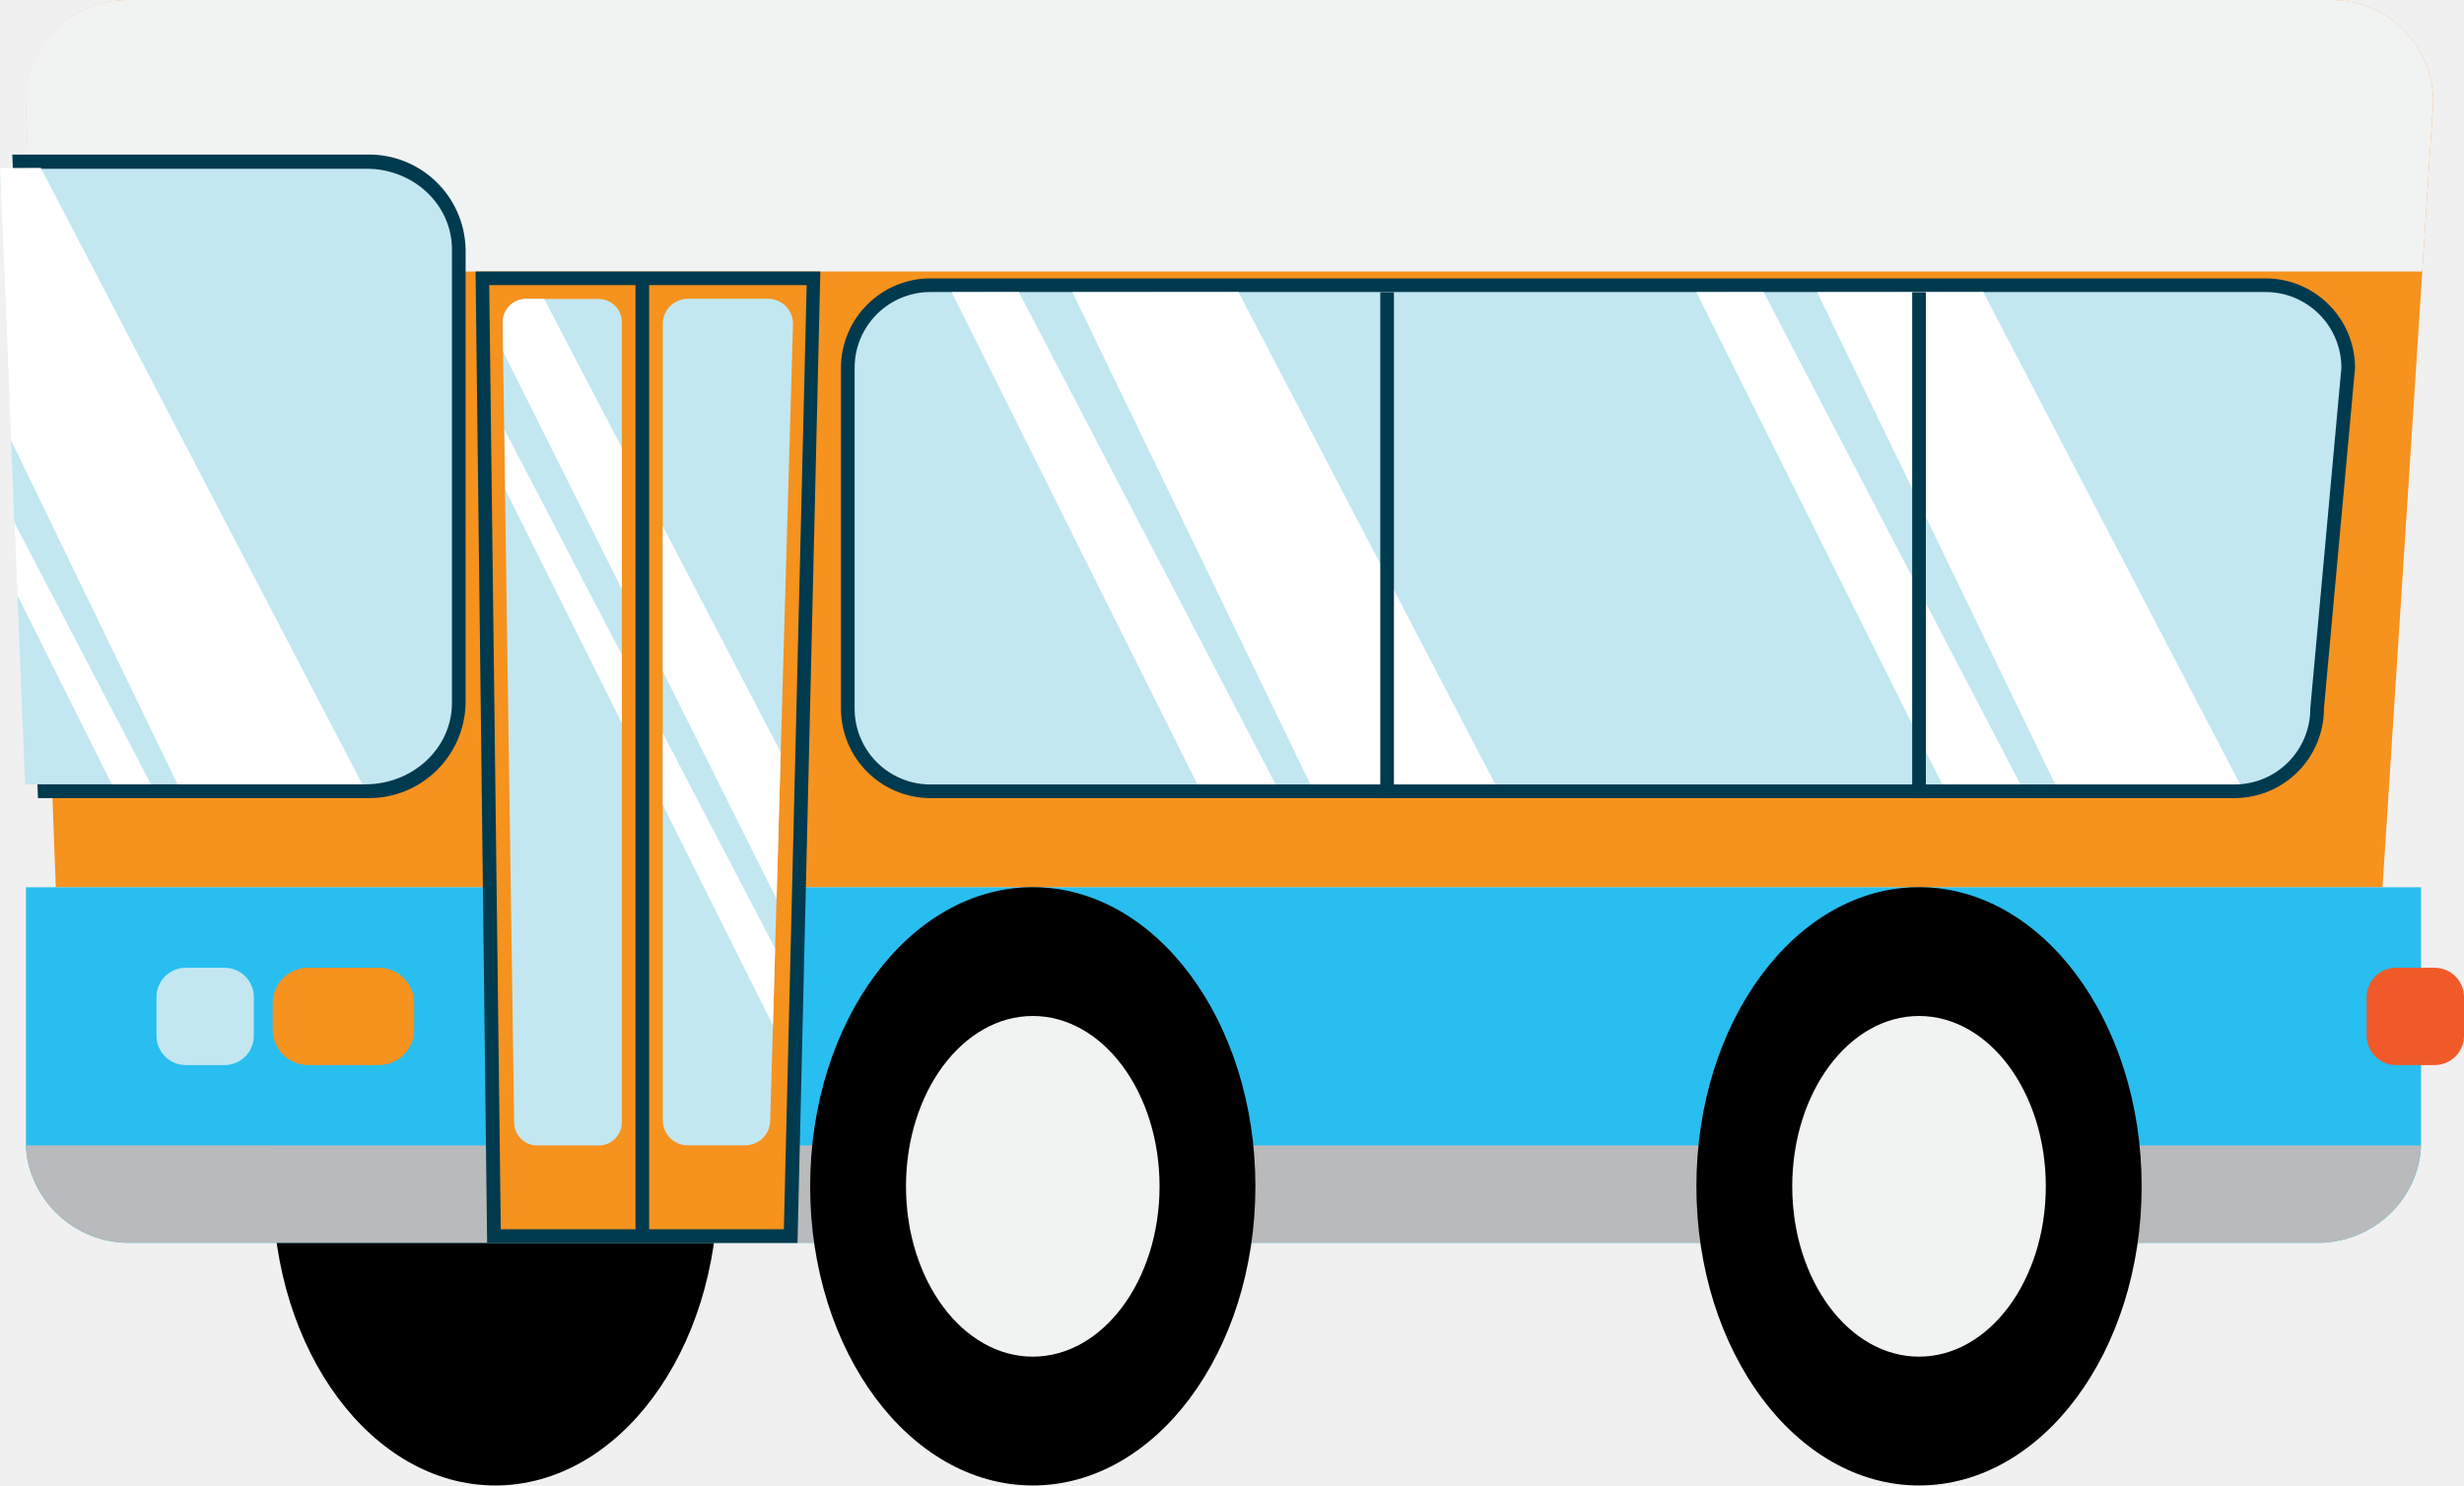
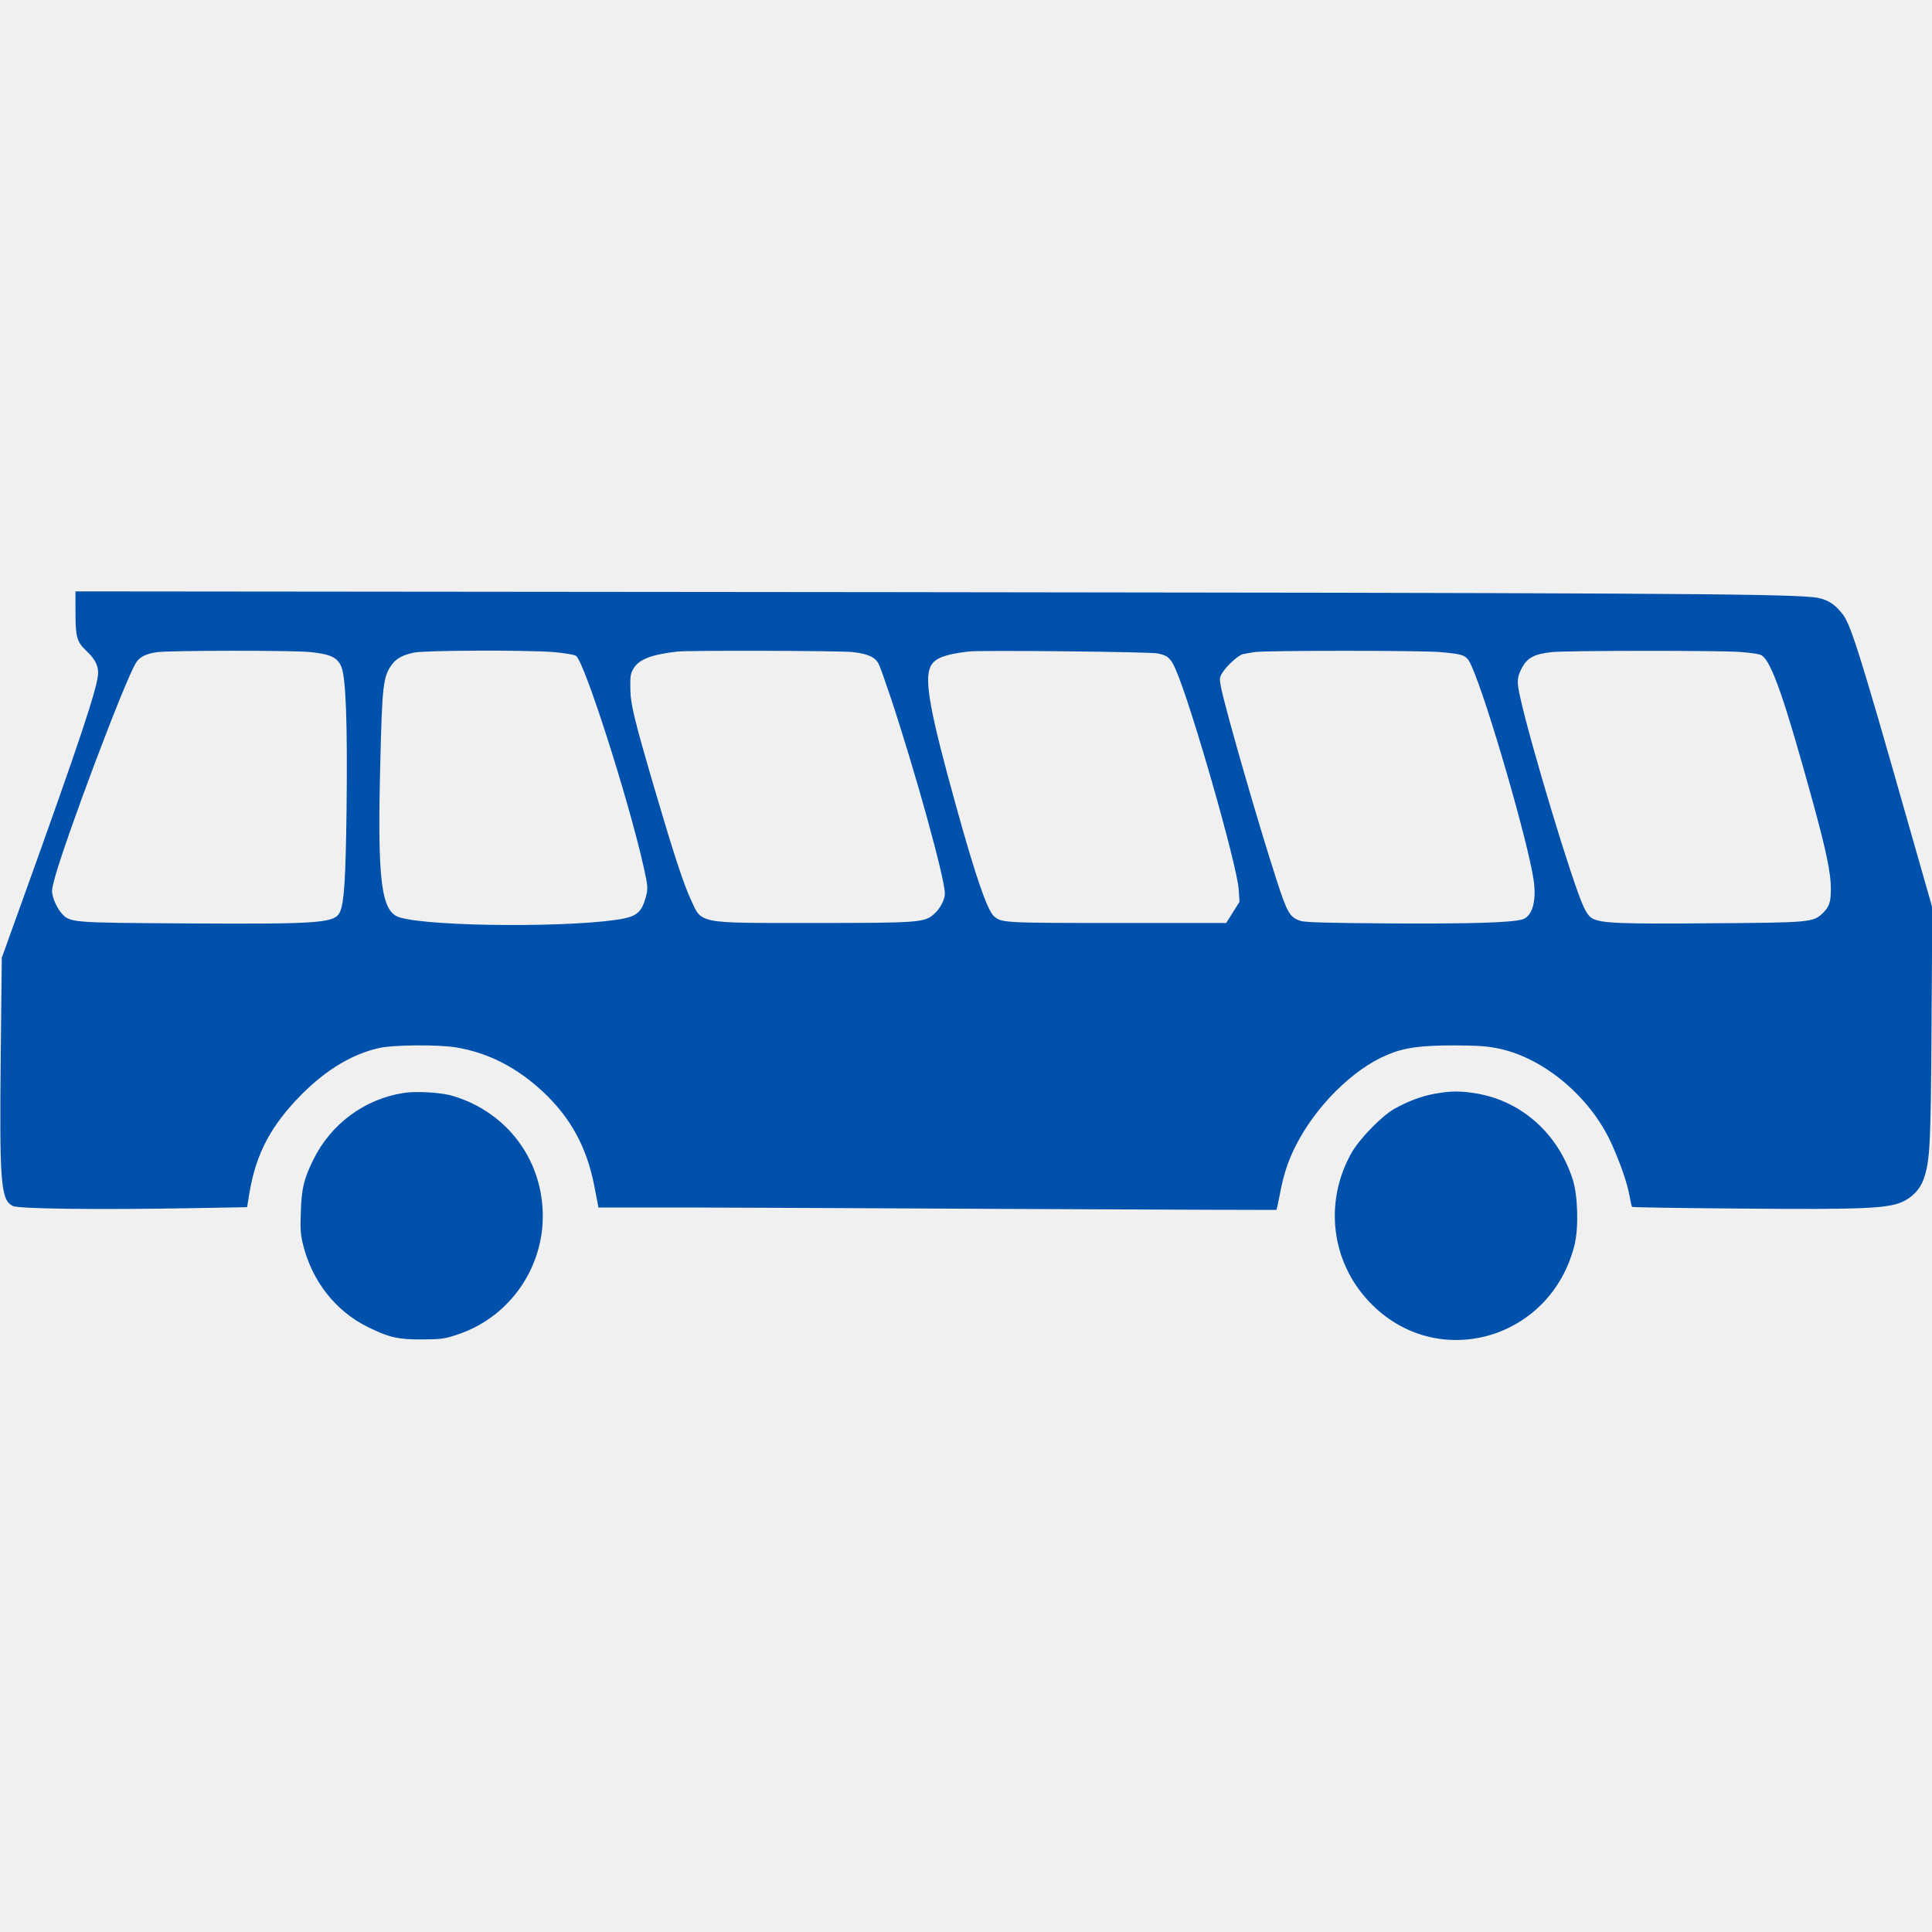
- <svg xmlns="http://www.w3.org/2000/svg" viewBox="0 0 360.71 217.5">
-   <defs>
-     <style>.cls-1{fill:#f6921e;}.cls-2{fill:#29bef0;}.cls-3{fill:#b8babc;}.cls-4{fill:#c2e7f1;}.cls-5{fill:#f05a28;}.cls-6{fill:#f1f2f2;}.cls-7{fill:#003a4e;}.cls-8{fill:#fff;}</style>
-   </defs>
-   <g id="Wheel_Back" data-name="Wheel Back">
-     <ellipse cx="72.51" cy="173.7" rx="32.59" ry="43.8" />
-   </g>
-   <g id="Bus">
-     <path class="cls-1" d="M1142.35,538l-1.61,24.89-5.82,90.16H794.31L793.82,640l-.08-2-2.86-75.09-.58-15.14-.08-2-.29-7.75a14.86,14.86,0,0,1,14.86-14.86h322.7A14.86,14.86,0,0,1,1142.35,538Z" transform="translate(-786.14 -523.14)" />
-     <path class="cls-2" d="M1140.56,653.05v37.22a5.72,5.72,0,0,1,0,.59,13.23,13.23,0,0,1-.28,2.37,13.52,13.52,0,0,1-.52,1.86,12.14,12.14,0,0,1-.48,1.18,15,15,0,0,1-4.25,5.46,15.5,15.5,0,0,1-9.14,3.39H805.22a15.18,15.18,0,0,1-15-11.9,13.23,13.23,0,0,1-.28-2.37,5.72,5.72,0,0,1,0-.59V653.05Z" transform="translate(-786.14 -523.14)" />
-     <path class="cls-3" d="M1140.54,690.86a13.23,13.23,0,0,1-.28,2.37,13.52,13.52,0,0,1-.52,1.86,12.14,12.14,0,0,1-.48,1.18,15,15,0,0,1-4.25,5.46,15.5,15.5,0,0,1-9.14,3.39H805.22a15.18,15.18,0,0,1-15-11.9,13.23,13.23,0,0,1-.28-2.37Z" transform="translate(-786.14 -523.14)" />
-     <rect class="cls-1" x="39.92" y="141.7" width="20.71" height="14.25" rx="5.18" ry="5.18" />
-     <rect class="cls-4" x="22.91" y="141.7" width="14.25" height="14.25" rx="4.29" ry="4.29" />
-     <rect class="cls-5" x="346.46" y="141.7" width="14.25" height="14.25" rx="4.29" ry="4.29" />
-     <path class="cls-6" d="M1142.35,538l-1.61,24.89H790.88l-1-24.89a14.86,14.86,0,0,1,14.86-14.86h322.7A14.86,14.86,0,0,1,1142.35,538Z" transform="translate(-786.14 -523.14)" />
-     <polygon class="cls-7" points="71.31 181.99 69.62 39.75 120.09 39.75 116.75 181.99 71.31 181.99" />
-     <polygon class="cls-1" points="71.62 41.75 93.03 41.75 93.03 179.99 73.31 179.99 71.62 41.75" />
-     <path class="cls-4" d="M877.17,570.27V687.48a3.38,3.38,0,0,1-3.38,3.38h-9a3.38,3.38,0,0,1-3.38-3.38l-1.34-92.66h0l-.12-8.75-.17-11.37v0l-.06-4.4a3.38,3.38,0,0,1,3.38-3.38h10.65A3.38,3.38,0,0,1,877.17,570.27Z" transform="translate(-786.14 -523.14)" />
-     <polygon class="cls-1" points="118.09 41.75 114.75 179.99 95.03 179.99 95.03 41.75 118.09 41.75" />
-     <path class="cls-4" d="M902.23,570.55l-1.8,62.73h0l-.61,21.48h0l-.21,7.24-.32,11.24-.4,13.94a3.66,3.66,0,0,1-3.66,3.66h-8.4a3.66,3.66,0,0,1-3.66-3.66V570.55a3.66,3.66,0,0,1,3.66-3.66h11.74A3.66,3.66,0,0,1,902.23,570.55Z" transform="translate(-786.14 -523.14)" />
-     <path class="cls-7" d="M922.36,640a13.12,13.12,0,0,1-13.11-13.11V577a13.12,13.12,0,0,1,13.11-13.1H1117.8a13.12,13.12,0,0,1,13.1,13.1l-4.55,49.84A13.12,13.12,0,0,1,1113.24,640Z" transform="translate(-786.14 -523.14)" />
-     <path class="cls-4" d="M1113.24,638H922.36a11.1,11.1,0,0,1-11.11-11.11V577a11.1,11.1,0,0,1,11.11-11.1H1117.8a11.1,11.1,0,0,1,11.1,11.1l-4.55,49.84A11.1,11.1,0,0,1,1113.24,638Z" transform="translate(-786.14 -523.14)" />
-     <path class="cls-7" d="M854.3,559.64v66.45A14.16,14.16,0,0,1,839.92,640H791.7l-.08-2-3-75.09-.6-15.14-.08-2h51.94A14.16,14.16,0,0,1,854.3,559.64Z" transform="translate(-786.14 -523.14)" />
-     <path class="cls-4" d="M852.3,559.64v66.45c0,6.56-5.69,11.89-12.69,11.89h-49.8l-1.12-27.67h0l-.44-10.64h0l-.49-12-.88-21.68-.12-3-.62-15.14h53.47C846.61,547.75,852.3,553.08,852.3,559.64Z" transform="translate(-786.14 -523.14)" />
-     <polygon class="cls-8" points="266.02 42.79 300.86 114.84 327.93 114.84 290.34 42.77 266.02 42.79" />
-     <polygon class="cls-8" points="248.34 42.79 284.33 114.84 295.77 114.84 258.18 42.77 248.34 42.79" />
-     <polygon class="cls-8" points="156.99 42.79 191.83 114.84 218.9 114.84 181.31 42.77 156.99 42.79" />
-     <polygon class="cls-8" points="53.05 114.84 25.99 114.84 1.62 64.46 0 24.61 5.97 24.58 53.05 114.84" />
-     <polygon class="cls-8" points="139.31 42.79 175.29 114.84 186.74 114.84 149.15 42.77 139.31 42.79" />
-     <path class="cls-8" d="M877.17,588.69v20.72l-17.35-34.72v0l-.06-4.4a3.38,3.38,0,0,1,3.38-3.38h2.66Z" transform="translate(-786.14 -523.14)" />
-     <polygon class="cls-8" points="114.29 110.14 114.29 110.15 113.68 131.63 97.03 98.29 97.03 77.05 114.29 110.14" />
-     <polygon class="cls-8" points="91.03 95.86 91.03 105.83 73.97 71.68 73.97 71.67 73.85 62.92 91.03 95.86" />
-     <polygon class="cls-8" points="113.47 138.88 113.15 150.12 97.03 117.84 97.03 107.36 113.47 138.88" />
-     <polygon class="cls-8" points="22.1 114.84 16.37 114.84 2.55 87.17 2.55 87.16 2.11 76.52 22.1 114.84" />
-     <rect class="cls-7" x="202.06" y="42.79" width="2" height="74.05" />
-     <rect class="cls-7" x="279.93" y="42.79" width="2" height="74.05" />
-   </g>
-   <g id="Wheel_Front" data-name="Wheel Front">
-     <ellipse cx="151.19" cy="173.7" rx="32.59" ry="43.8" />
-     <ellipse class="cls-6" cx="151.19" cy="173.7" rx="18.56" ry="24.94" />
-     <ellipse cx="280.93" cy="173.7" rx="32.59" ry="43.8" />
-     <ellipse class="cls-6" cx="280.93" cy="173.7" rx="18.56" ry="24.94" />
+ <svg xmlns="http://www.w3.org/2000/svg" version="1.0" width="1280pt" height="1280pt" viewBox="0 0 1280 640" preserveAspectRatio="xMidYMid meet">
+   <g transform="translate(0,640) scale(0.1,-0.1)" fill="#0051ac" stroke="none">
+     <path d="M500 5549 c0 -169 9 -201 70 -259 58 -54 80 -96 80 -148 0 -88 -123 -456 -503 -1512 l-135 -375 -7 -640 c-9 -854 0 -965 80 -1005 38 -19 548 -25 1151 -15 l401 7 17 102 c44 257 143 442 346 647 163 163 336 267 514 306 93 21 388 23 506 4 213 -35 403 -132 576 -293 185 -173 292 -369 342 -628 l27 -140 595 0 c327 -1 1338 -5 2245 -10 908 -4 1651 -7 1652 -6 1 1 12 50 23 107 24 127 54 219 105 319 132 261 378 506 605 601 113 48 221 63 445 63 165 -1 218 -5 299 -22 296 -63 601 -320 740 -623 57 -124 108 -270 121 -347 7 -40 15 -75 18 -78 2 -3 321 -8 708 -11 812 -7 984 0 1082 44 68 31 119 85 142 152 42 121 47 222 52 1027 l5 771 -171 599 c-300 1055 -368 1271 -420 1341 -57 76 -115 109 -203 117 -243 23 -1244 28 -6175 33 l-5333 5 0 -133z m1553 -269 c134 -13 182 -35 208 -96 31 -68 42 -392 35 -954 -6 -453 -16 -605 -42 -668 -32 -78 -120 -85 -1010 -80 -786 5 -781 4 -840 72 -17 20 -39 60 -48 89 -15 49 -15 56 3 127 67 254 465 1314 541 1437 24 40 65 61 138 72 80 12 896 13 1015 1z m1613 0 c76 -7 138 -17 150 -25 55 -36 347 -947 448 -1397 30 -135 31 -148 10 -217 -23 -79 -56 -109 -139 -126 -301 -61 -1275 -57 -1487 7 -122 36 -148 236 -129 1004 13 539 19 591 78 672 29 39 71 62 143 78 71 16 745 18 926 4z m1983 0 c103 -12 150 -34 173 -80 10 -19 46 -123 82 -230 162 -489 356 -1191 356 -1289 0 -42 -31 -101 -73 -138 -63 -55 -101 -58 -797 -58 -778 0 -738 -8 -814 157 -47 101 -114 306 -230 700 -146 498 -168 587 -170 698 -1 83 2 100 22 132 37 60 117 91 287 111 69 9 1087 6 1164 -3z m2020 -9 c66 -13 86 -30 118 -101 102 -228 410 -1303 420 -1465 l5 -80 -44 -70 -44 -70 -719 0 c-755 0 -769 1 -819 44 -44 37 -123 266 -249 721 -175 629 -215 844 -172 934 26 55 94 81 255 100 78 9 1197 -2 1249 -13z m1871 9 c166 -15 177 -20 210 -94 103 -229 375 -1167 411 -1418 20 -139 -10 -242 -77 -260 -77 -21 -352 -29 -874 -26 -416 3 -565 7 -594 17 -70 23 -88 52 -159 273 -122 376 -337 1122 -368 1277 -10 55 -10 63 10 94 29 47 104 115 135 123 15 3 50 10 79 14 79 11 1095 11 1227 0z m1983 1 c83 -6 136 -14 150 -24 65 -43 152 -294 342 -986 85 -312 115 -455 115 -559 0 -91 -10 -120 -58 -166 -60 -56 -88 -59 -741 -63 -603 -5 -719 0 -781 32 -20 10 -38 35 -58 77 -73 154 -355 1087 -422 1396 -21 94 -19 122 8 177 37 76 83 102 206 115 101 10 1085 11 1239 1z" />
+     <path d="M2675 2359 c-260 -40 -484 -206 -600 -444 -62 -127 -77 -188 -82 -346 -4 -116 -2 -148 16 -220 61 -240 215 -435 426 -540 144 -71 203 -84 365 -83 123 1 143 3 230 32 373 123 608 495 560 887 -35 289 -211 529 -475 651 -41 19 -102 41 -137 49 -82 19 -227 26 -303 14z" />
+     <path d="M9507 2354 c-90 -16 -184 -52 -272 -102 -85 -50 -230 -199 -282 -292 -182 -325 -134 -720 120 -986 441 -465 1199 -255 1358 375 29 115 23 328 -11 436 -97 303 -336 518 -635 570 -105 18 -174 18 -278 -1z" />
  </g>
</svg>
